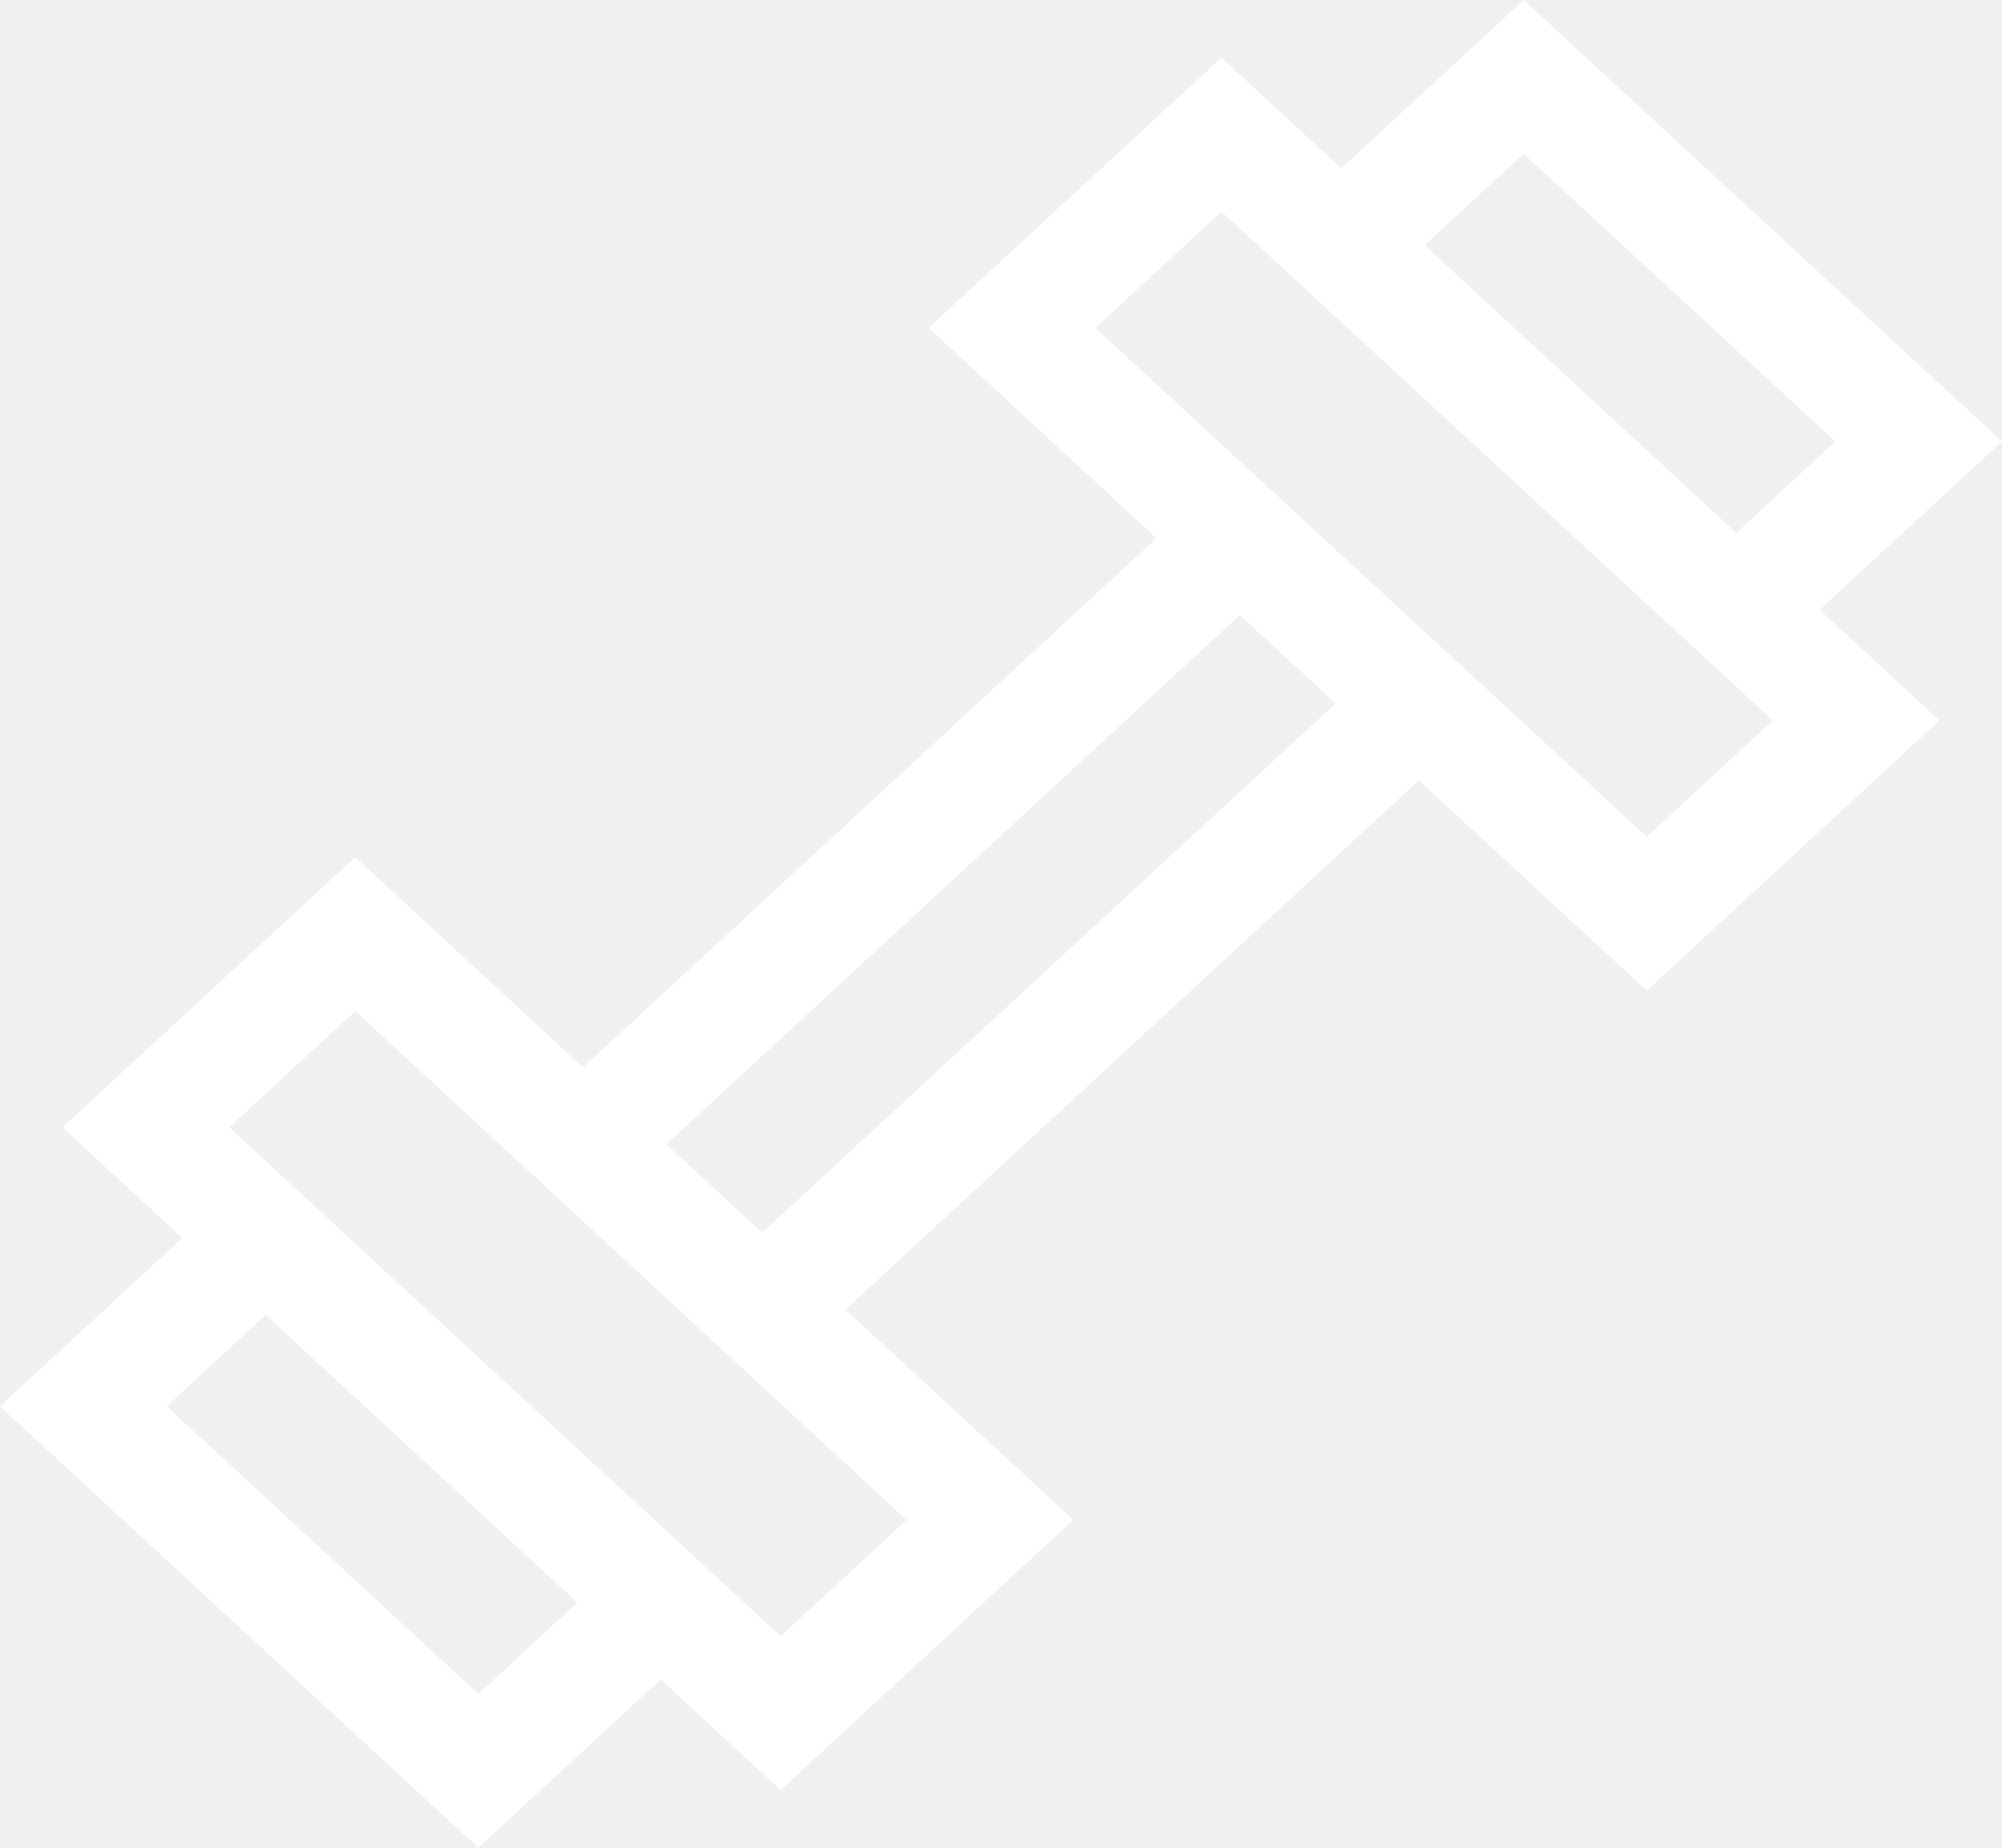
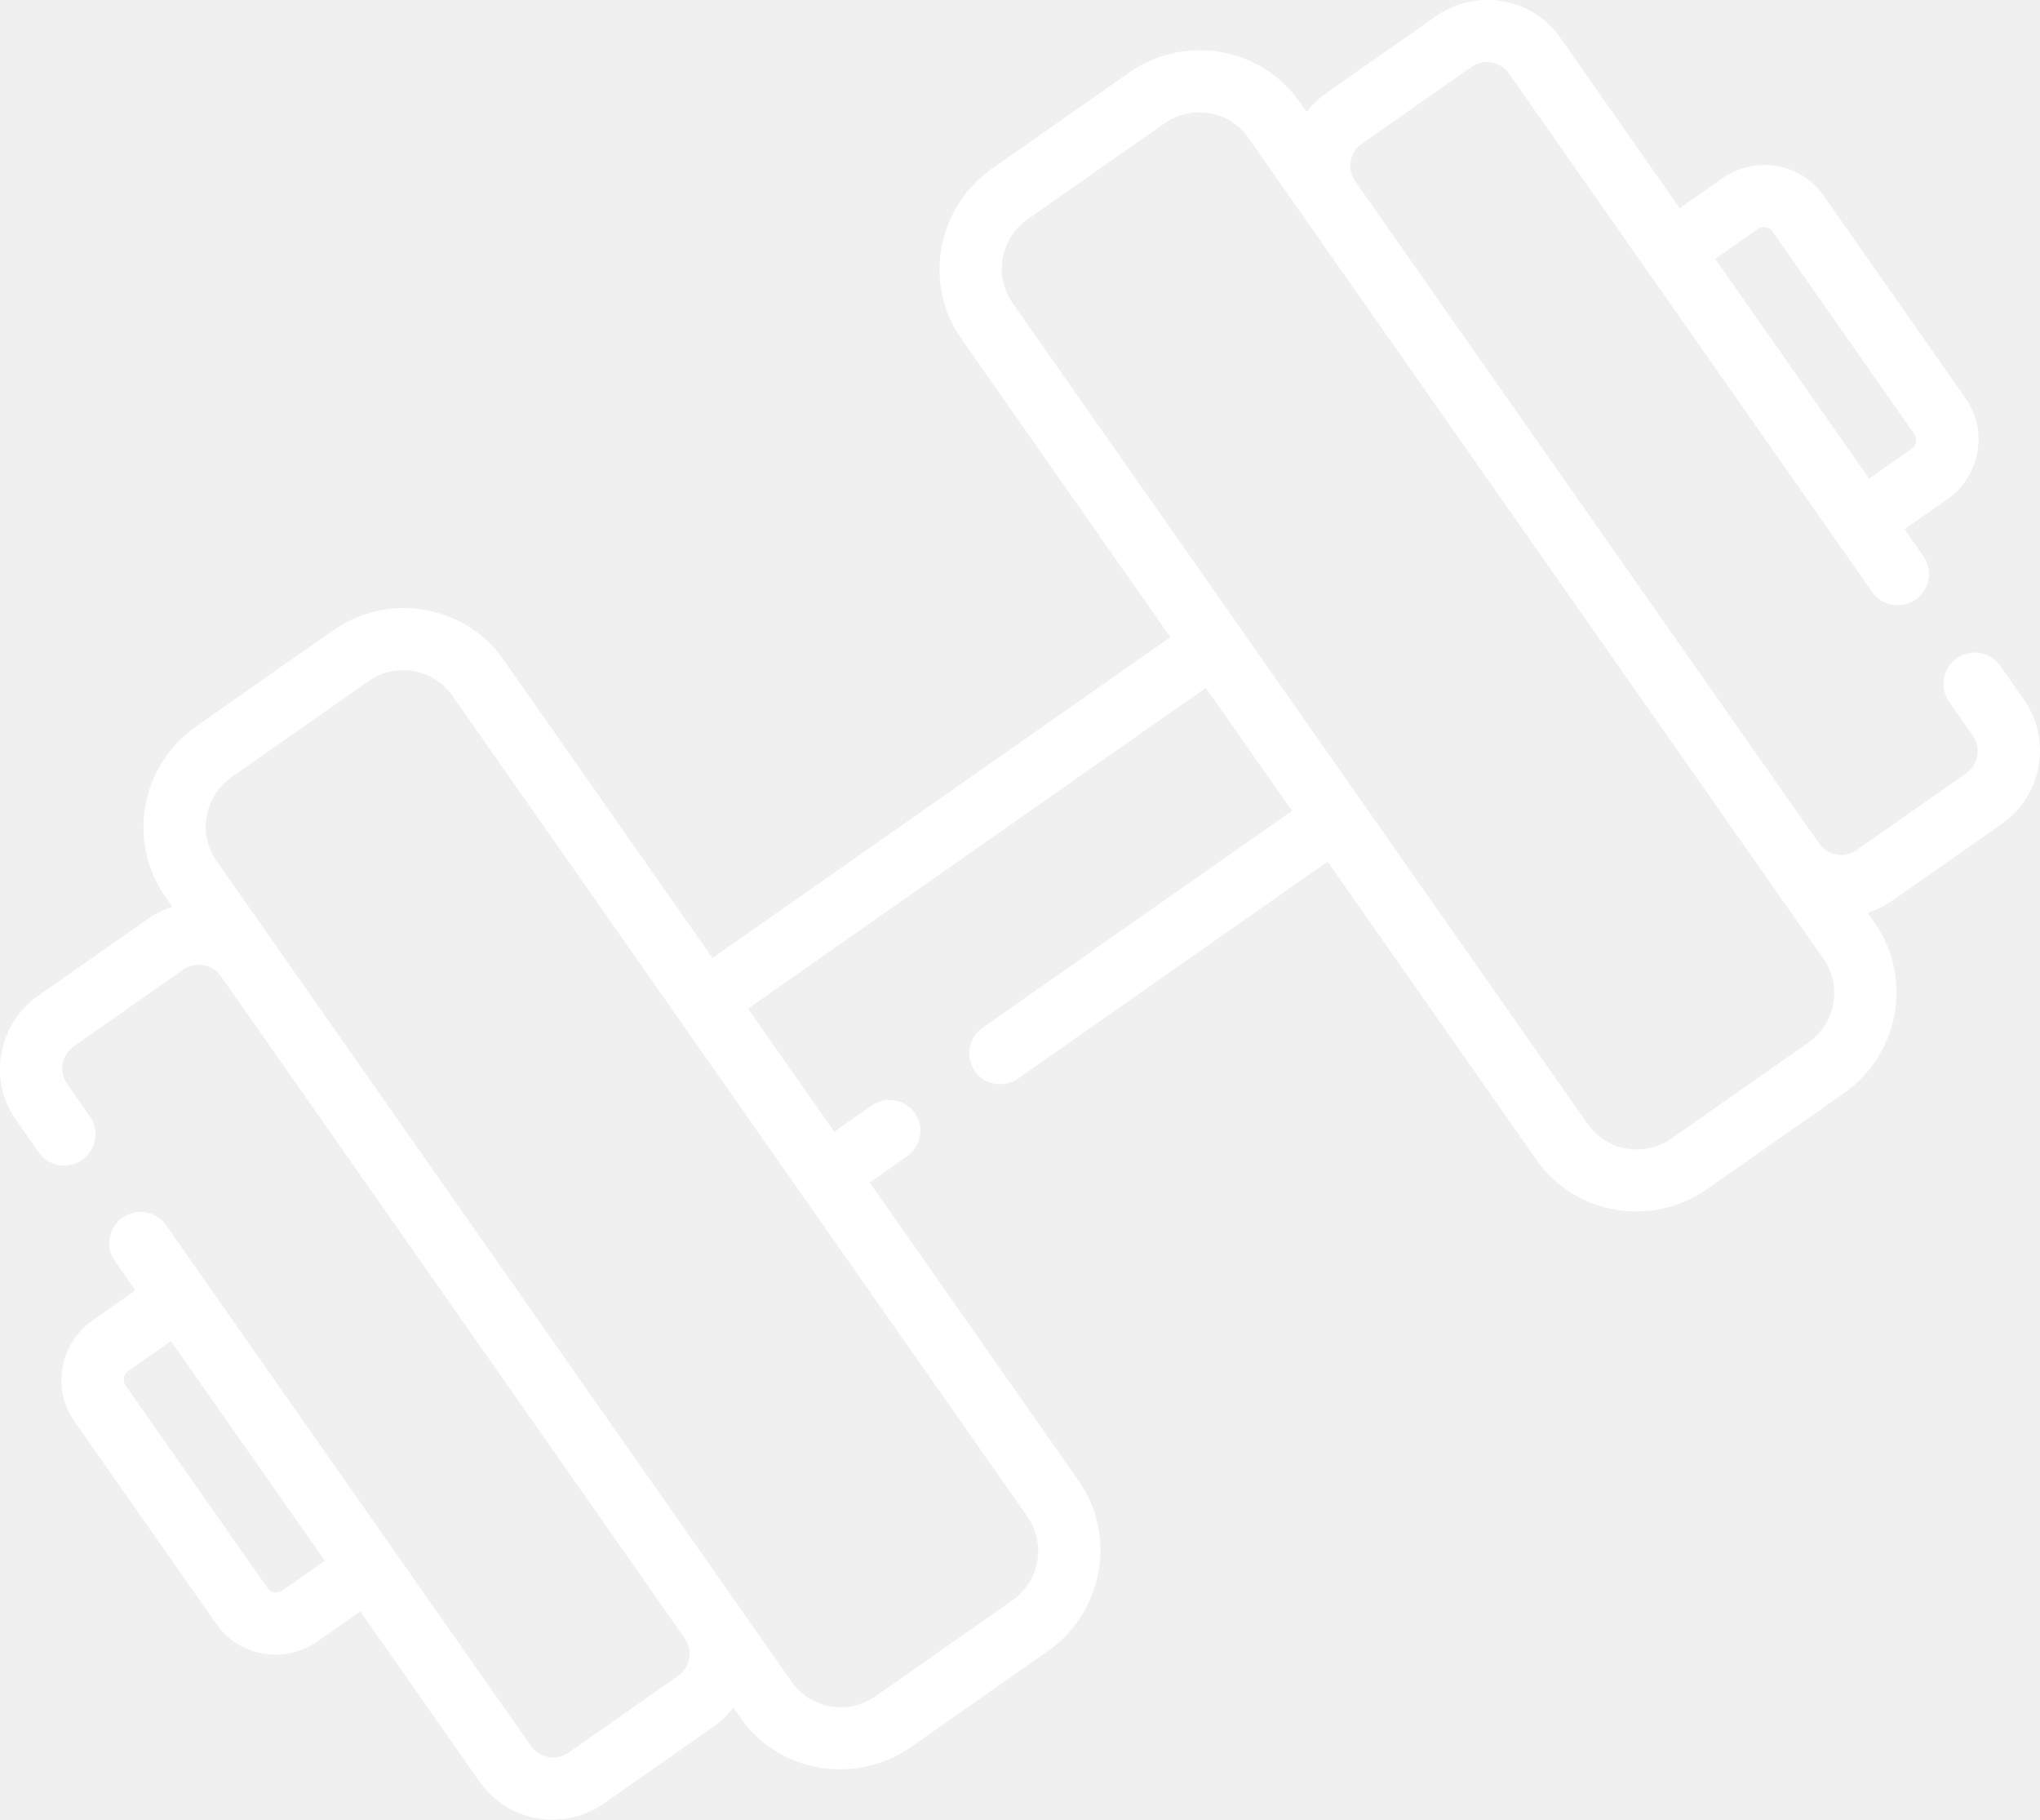
- <svg xmlns="http://www.w3.org/2000/svg" version="1.2" overflow="visible" preserveAspectRatio="none" viewBox="0 0 26 24" width="26" height="24">
-   <g transform="translate(0, 0)">
-     <g transform="translate(0.00002, 0) rotate(0)">
-       <path style="stroke-width: 0px; stroke-linecap: butt; stroke-linejoin: miter; fill: rgb(255, 255, 255);" d="M26,5.734l-6.212,-5.734l-2.369,2.186l-1.557,-1.437l-3.802,3.51l2.959,2.731l-7.447,6.874l-2.959,-2.731l-3.802,3.51l1.557,1.437l-2.369,2.186l6.212,5.734l2.369,-2.186l1.557,1.437l3.802,-3.51l-2.959,-2.731l7.447,-6.874l2.959,2.731l3.802,-3.51l-1.557,-1.437zM19.788,1.998l4.047,3.736l-1.286,1.187l-4.047,-3.736zM6.212,22.002l-4.047,-3.736l1.286,-1.187l4.047,3.736zM10.138,21.253l-7.161,-6.61l1.637,-1.511l7.161,6.61zM9.898,16.011l-1.244,-1.148l7.447,-6.874l1.244,1.148zM21.387,10.869l-7.161,-6.61l1.637,-1.511l7.161,6.61z" />
+ <svg xmlns="http://www.w3.org/2000/svg" version="1.2" overflow="visible" preserveAspectRatio="none" viewBox="0 0 34.384 30.664" width="34.384" height="30.664" id="svg11">
+   <defs id="defs15" />
+   <g transform="translate(-3.574631,17.06127)" id="g9">
+     <g transform="rotate(-35.01677,-2.0849884e-5,-1.0849884e-5)" id="g4">
+       <path style="fill:#ffffff;stroke-width:0px;stroke-linecap:butt;stroke-linejoin:miter" d="M 34.77,7.197 H 33.891 V 3.685 c 0,-0.824 -0.678,-1.495 -1.512,-1.495 h -2.25 c -0.159,0 -0.313,0.025 -0.457,0.07 V 2.051 C 29.672,0.92 28.741,1e-5 27.598,1e-5 h -2.812 c -1.144,0 -2.074,0.92 -2.074,2.051 V 8.191 H 13.289 V 2.051 C 13.289,0.92 12.359,1e-5 11.215,1e-5 h -2.812 c -1.144,0 -2.074,0.92 -2.074,2.051 v 0.209 C 6.184,2.215 6.03,2.19 5.871,2.19 h -2.25 c -0.834,0 -1.512,0.671 -1.512,1.495 v 0.674 c 0,0.288 0.236,0.522 0.527,0.522 0.291,0 0.527,-0.234 0.527,-0.522 v -0.674 c 0,-0.249 0.205,-0.452 0.457,-0.452 h 2.25 c 0.252,0 0.457,0.203 0.457,0.452 v 13.629 c 0,0.249 -0.205,0.452 -0.457,0.452 h -2.25 c -0.252,0 -0.457,-0.203 -0.457,-0.452 V 6.591 c 0,-0.288 -0.236,-0.522 -0.527,-0.522 -0.291,0 -0.527,0.234 -0.527,0.522 V 7.197 H 1.23 c -0.678,0 -1.23,0.546 -1.23,1.217 v 4.172 c 0,0.671 0.552,1.217 1.23,1.217 h 0.879 v 3.512 c 0,0.824 0.678,1.495 1.512,1.495 h 2.25 c 0.159,0 0.313,-0.025 0.457,-0.07 v 0.209 C 6.328,20.08 7.259,21 8.402,21 h 2.812 c 1.144,0 2.074,-0.92 2.074,-2.051 v -6.139 h 0.768 c 0.291,0 0.527,-0.234 0.527,-0.522 0,-0.288 -0.236,-0.522 -0.527,-0.522 H 13.289 V 9.234 h 9.422 V 11.766 H 16.343 c -0.291,0 -0.527,0.234 -0.527,0.522 0,0.288 0.236,0.522 0.527,0.522 h 6.368 v 6.139 c 0,1.131 0.931,2.051 2.074,2.051 h 2.812 c 1.144,0 2.074,-0.92 2.074,-2.051 v -0.209 c 0.144,0.045 0.298,0.07 0.457,0.07 h 2.25 c 0.834,0 1.512,-0.671 1.512,-1.495 v -0.704 c 0,-0.288 -0.236,-0.522 -0.527,-0.522 -0.291,0 -0.527,0.234 -0.527,0.522 v 0.704 c 0,0.249 -0.205,0.452 -0.457,0.452 h -2.25 c -0.252,0 -0.457,-0.203 -0.457,-0.452 V 3.685 c 0,-0.249 0.205,-0.452 0.457,-0.452 h 2.25 c 0.252,0 0.457,0.203 0.457,0.452 v 10.674 c 0,0.288 0.236,0.522 0.527,0.522 0.291,0 0.527,-0.234 0.527,-0.522 v -0.556 h 0.879 c 0.678,0 1.23,-0.546 1.23,-1.217 V 8.414 c 0,-0.671 -0.552,-1.217 -1.23,-1.217 z M 1.23,12.76 c -0.097,0 -0.176,-0.078 -0.176,-0.174 V 8.414 c 0,-0.096 0.079,-0.174 0.176,-0.174 h 0.879 v 4.52 z m 11.004,6.189 c 0,0.556 -0.457,1.008 -1.02,1.008 h -2.812 c -0.562,0 -1.02,-0.452 -1.02,-1.008 V 2.051 c 0,-0.556 0.457,-1.008 1.02,-1.008 h 2.812 c 0.562,0 1.02,0.452 1.02,1.008 z m 16.383,0 c 0,0.556 -0.457,1.008 -1.02,1.008 h -2.812 c -0.562,0 -1.02,-0.452 -1.02,-1.008 V 2.051 c 0,-0.556 0.457,-1.008 1.02,-1.008 h 2.812 c 0.562,0 1.02,0.452 1.02,1.008 z m 6.328,-6.363 c 0,0.096 -0.079,0.174 -0.176,0.174 H 33.891 V 8.24 h 0.879 c 0.097,0 0.176,0.078 0.176,0.174 z" vector-effect="non-scaling-stroke" id="path2" />
    </g>
-     <defs>
-       <path id="path-1591108723446241" d="M26,5.734l-6.212,-5.734l-2.369,2.186l-1.557,-1.437l-3.802,3.51l2.959,2.731l-7.447,6.874l-2.959,-2.731l-3.802,3.51l1.557,1.437l-2.369,2.186l6.212,5.734l2.369,-2.186l1.557,1.437l3.802,-3.51l-2.959,-2.731l7.447,-6.874l2.959,2.731l3.802,-3.51l-1.557,-1.437zM19.788,1.998l4.047,3.736l-1.286,1.187l-4.047,-3.736zM6.212,22.002l-4.047,-3.736l1.286,-1.187l4.047,3.736zM10.138,21.253l-7.161,-6.61l1.637,-1.511l7.161,6.61zM9.898,16.011l-1.244,-1.148l7.447,-6.874l1.244,1.148zM21.387,10.869l-7.161,-6.61l1.637,-1.511l7.161,6.61z" />
+     <defs id="defs7">
+       <path id="path-1597841366538102" d="M 34.77,7.197 H 33.891 V 3.685 c 0,-0.824 -0.678,-1.495 -1.512,-1.495 h -2.25 c -0.159,0 -0.313,0.025 -0.457,0.07 V 2.051 C 29.672,0.92 28.741,1e-5 27.598,1e-5 h -2.812 c -1.144,0 -2.074,0.92 -2.074,2.051 V 8.191 H 13.289 V 2.051 C 13.289,0.92 12.359,1e-5 11.215,1e-5 h -2.812 c -1.144,0 -2.074,0.92 -2.074,2.051 v 0.209 C 6.184,2.215 6.03,2.19 5.871,2.19 h -2.25 c -0.834,0 -1.512,0.671 -1.512,1.495 v 0.674 c 0,0.288 0.236,0.522 0.527,0.522 0.291,0 0.527,-0.234 0.527,-0.522 v -0.674 c 0,-0.249 0.205,-0.452 0.457,-0.452 h 2.25 c 0.252,0 0.457,0.203 0.457,0.452 v 13.629 c 0,0.249 -0.205,0.452 -0.457,0.452 h -2.25 c -0.252,0 -0.457,-0.203 -0.457,-0.452 V 6.591 c 0,-0.288 -0.236,-0.522 -0.527,-0.522 -0.291,0 -0.527,0.234 -0.527,0.522 V 7.197 H 1.23 c -0.678,0 -1.23,0.546 -1.23,1.217 v 4.172 c 0,0.671 0.552,1.217 1.23,1.217 h 0.879 v 3.512 c 0,0.824 0.678,1.495 1.512,1.495 h 2.25 c 0.159,0 0.313,-0.025 0.457,-0.07 v 0.209 C 6.328,20.08 7.259,21 8.402,21 h 2.812 c 1.144,0 2.074,-0.92 2.074,-2.051 v -6.139 h 0.768 c 0.291,0 0.527,-0.234 0.527,-0.522 0,-0.288 -0.236,-0.522 -0.527,-0.522 H 13.289 V 9.234 h 9.422 V 11.766 H 16.343 c -0.291,0 -0.527,0.234 -0.527,0.522 0,0.288 0.236,0.522 0.527,0.522 h 6.368 v 6.139 c 0,1.131 0.931,2.051 2.074,2.051 h 2.812 c 1.144,0 2.074,-0.92 2.074,-2.051 v -0.209 c 0.144,0.045 0.298,0.07 0.457,0.07 h 2.25 c 0.834,0 1.512,-0.671 1.512,-1.495 v -0.704 c 0,-0.288 -0.236,-0.522 -0.527,-0.522 -0.291,0 -0.527,0.234 -0.527,0.522 v 0.704 c 0,0.249 -0.205,0.452 -0.457,0.452 h -2.25 c -0.252,0 -0.457,-0.203 -0.457,-0.452 V 3.685 c 0,-0.249 0.205,-0.452 0.457,-0.452 h 2.25 c 0.252,0 0.457,0.203 0.457,0.452 v 10.674 c 0,0.288 0.236,0.522 0.527,0.522 0.291,0 0.527,-0.234 0.527,-0.522 v -0.556 h 0.879 c 0.678,0 1.23,-0.546 1.23,-1.217 V 8.414 c 0,-0.671 -0.552,-1.217 -1.23,-1.217 z M 1.23,12.76 c -0.097,0 -0.176,-0.078 -0.176,-0.174 V 8.414 c 0,-0.096 0.079,-0.174 0.176,-0.174 h 0.879 v 4.52 z m 11.004,6.189 c 0,0.556 -0.457,1.008 -1.02,1.008 h -2.812 c -0.562,0 -1.02,-0.452 -1.02,-1.008 V 2.051 c 0,-0.556 0.457,-1.008 1.02,-1.008 h 2.812 c 0.562,0 1.02,0.452 1.02,1.008 z m 16.383,0 c 0,0.556 -0.457,1.008 -1.02,1.008 h -2.812 c -0.562,0 -1.02,-0.452 -1.02,-1.008 V 2.051 c 0,-0.556 0.457,-1.008 1.02,-1.008 h 2.812 c 0.562,0 1.02,0.452 1.02,1.008 z m 6.328,-6.363 c 0,0.096 -0.079,0.174 -0.176,0.174 H 33.891 V 8.24 h 0.879 c 0.097,0 0.176,0.078 0.176,0.174 z" vector-effect="non-scaling-stroke" />
    </defs>
  </g>
</svg>
